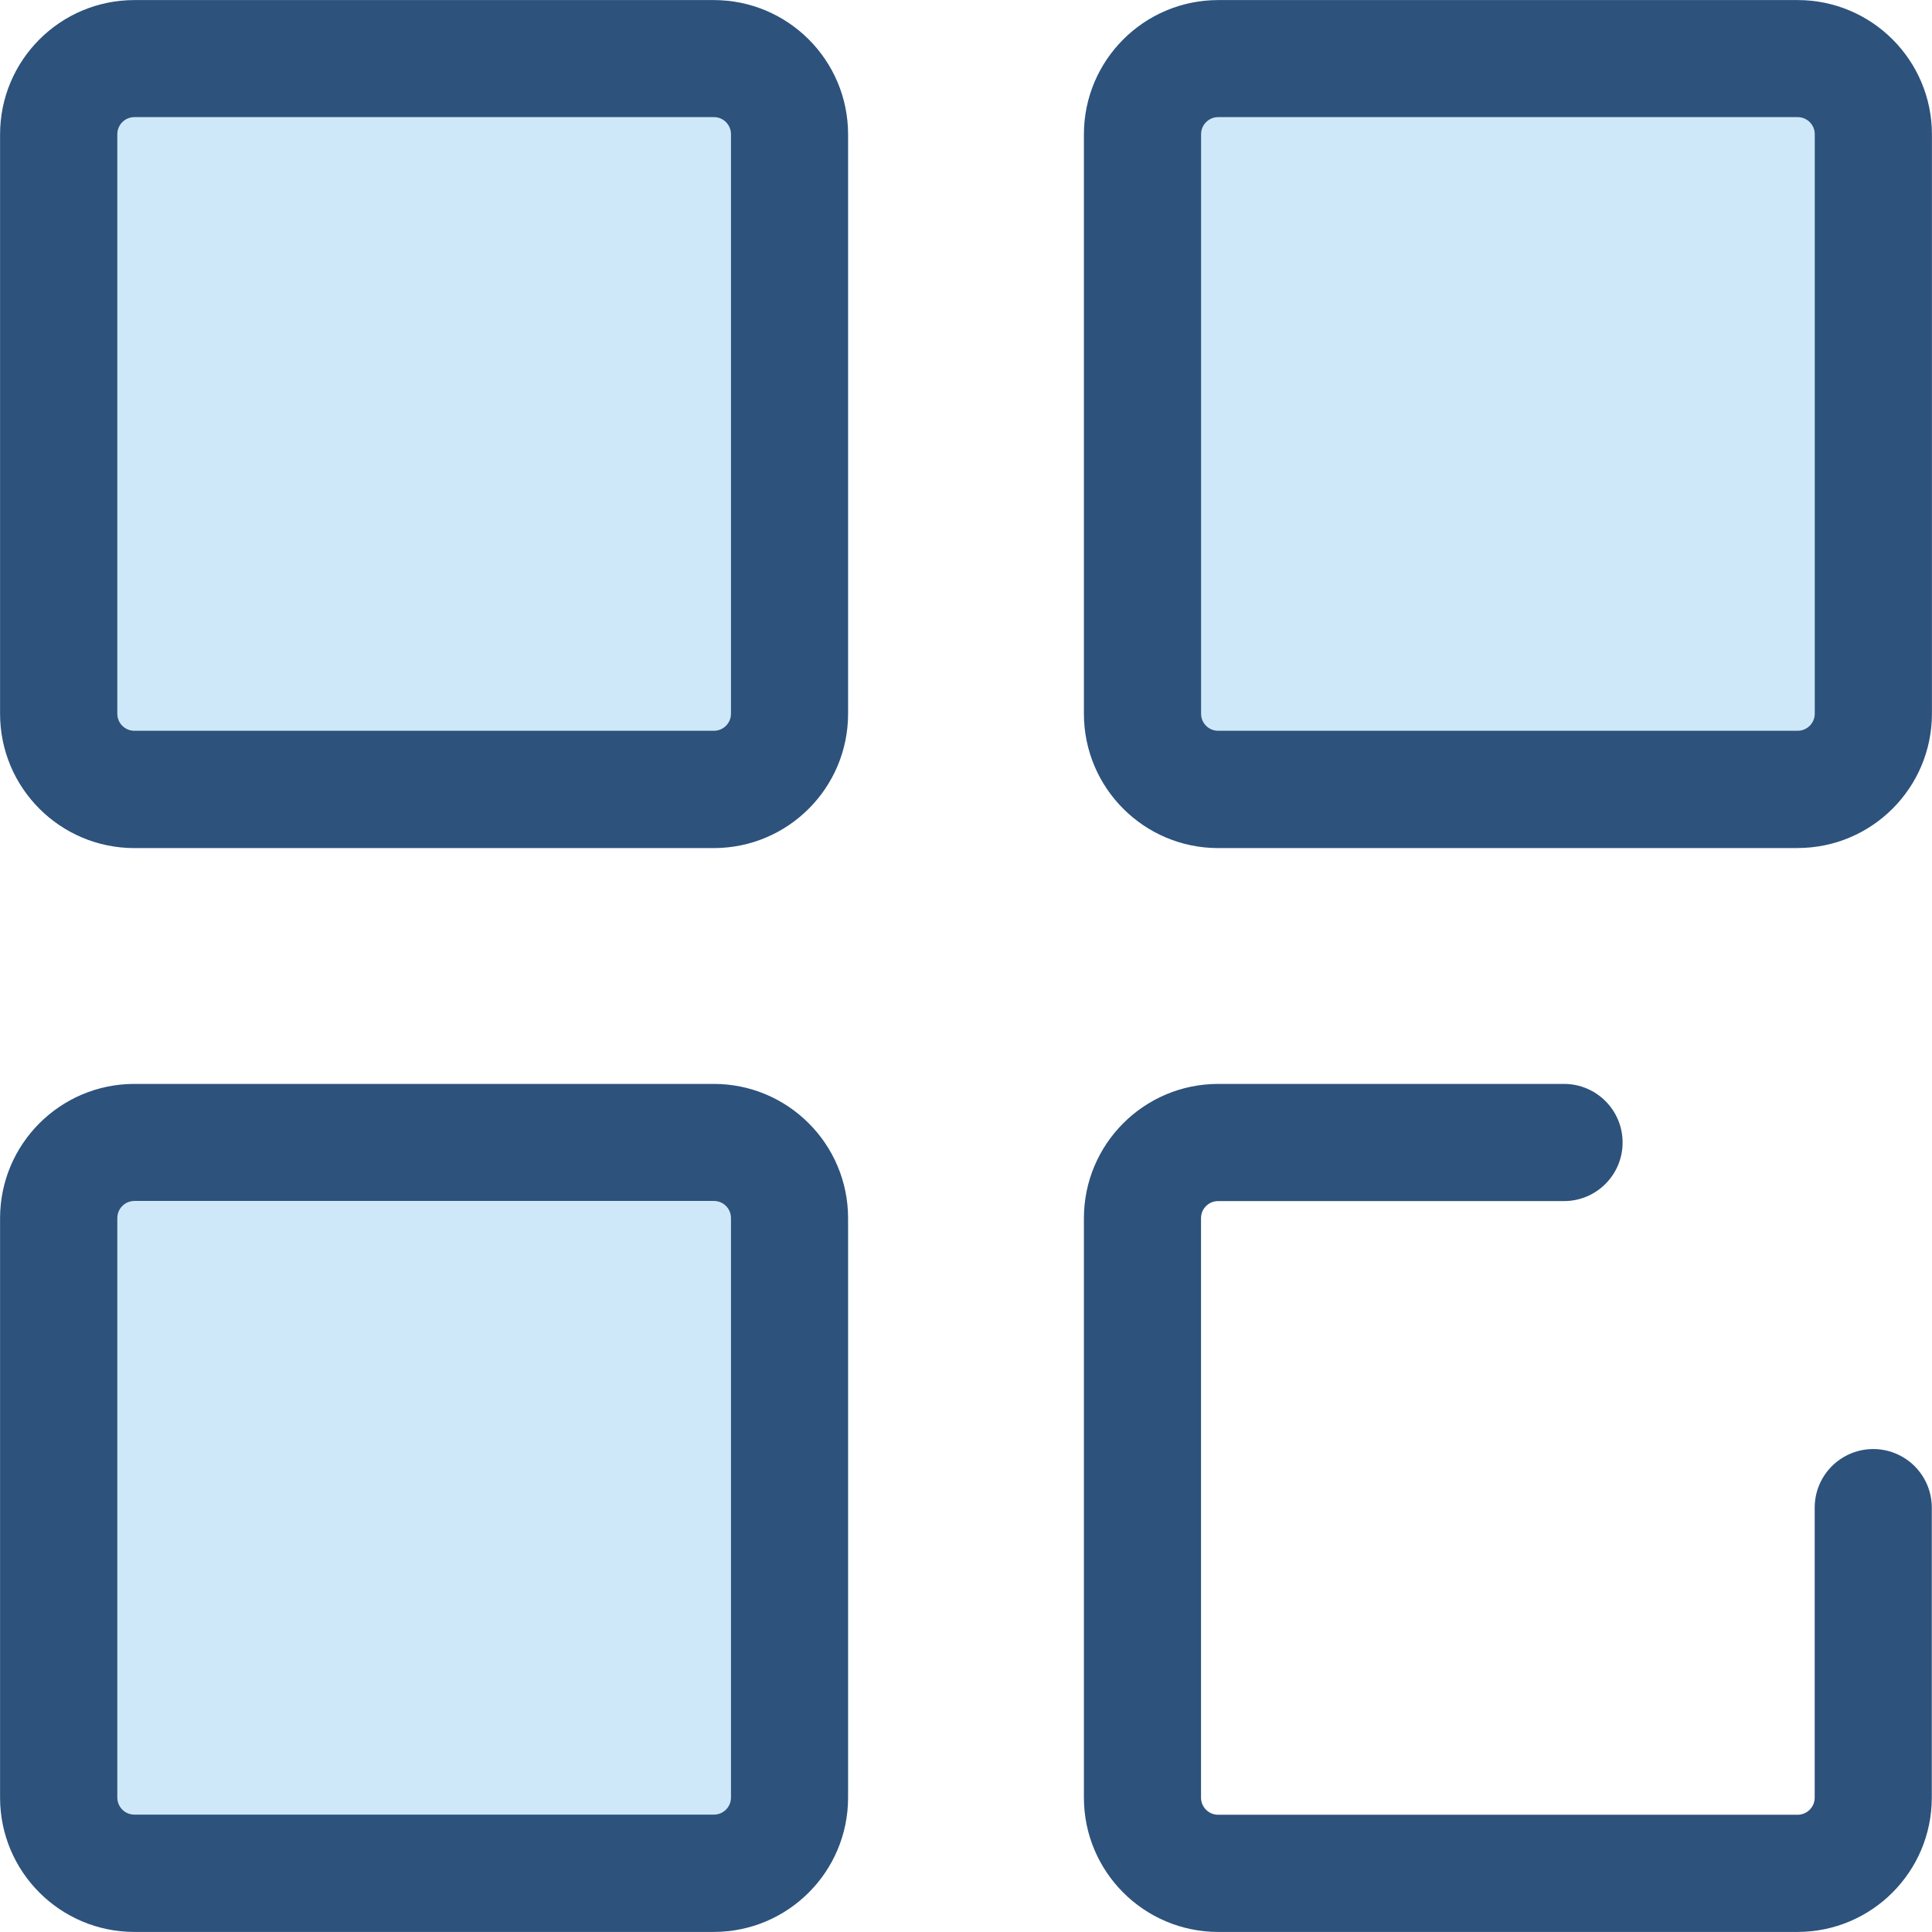
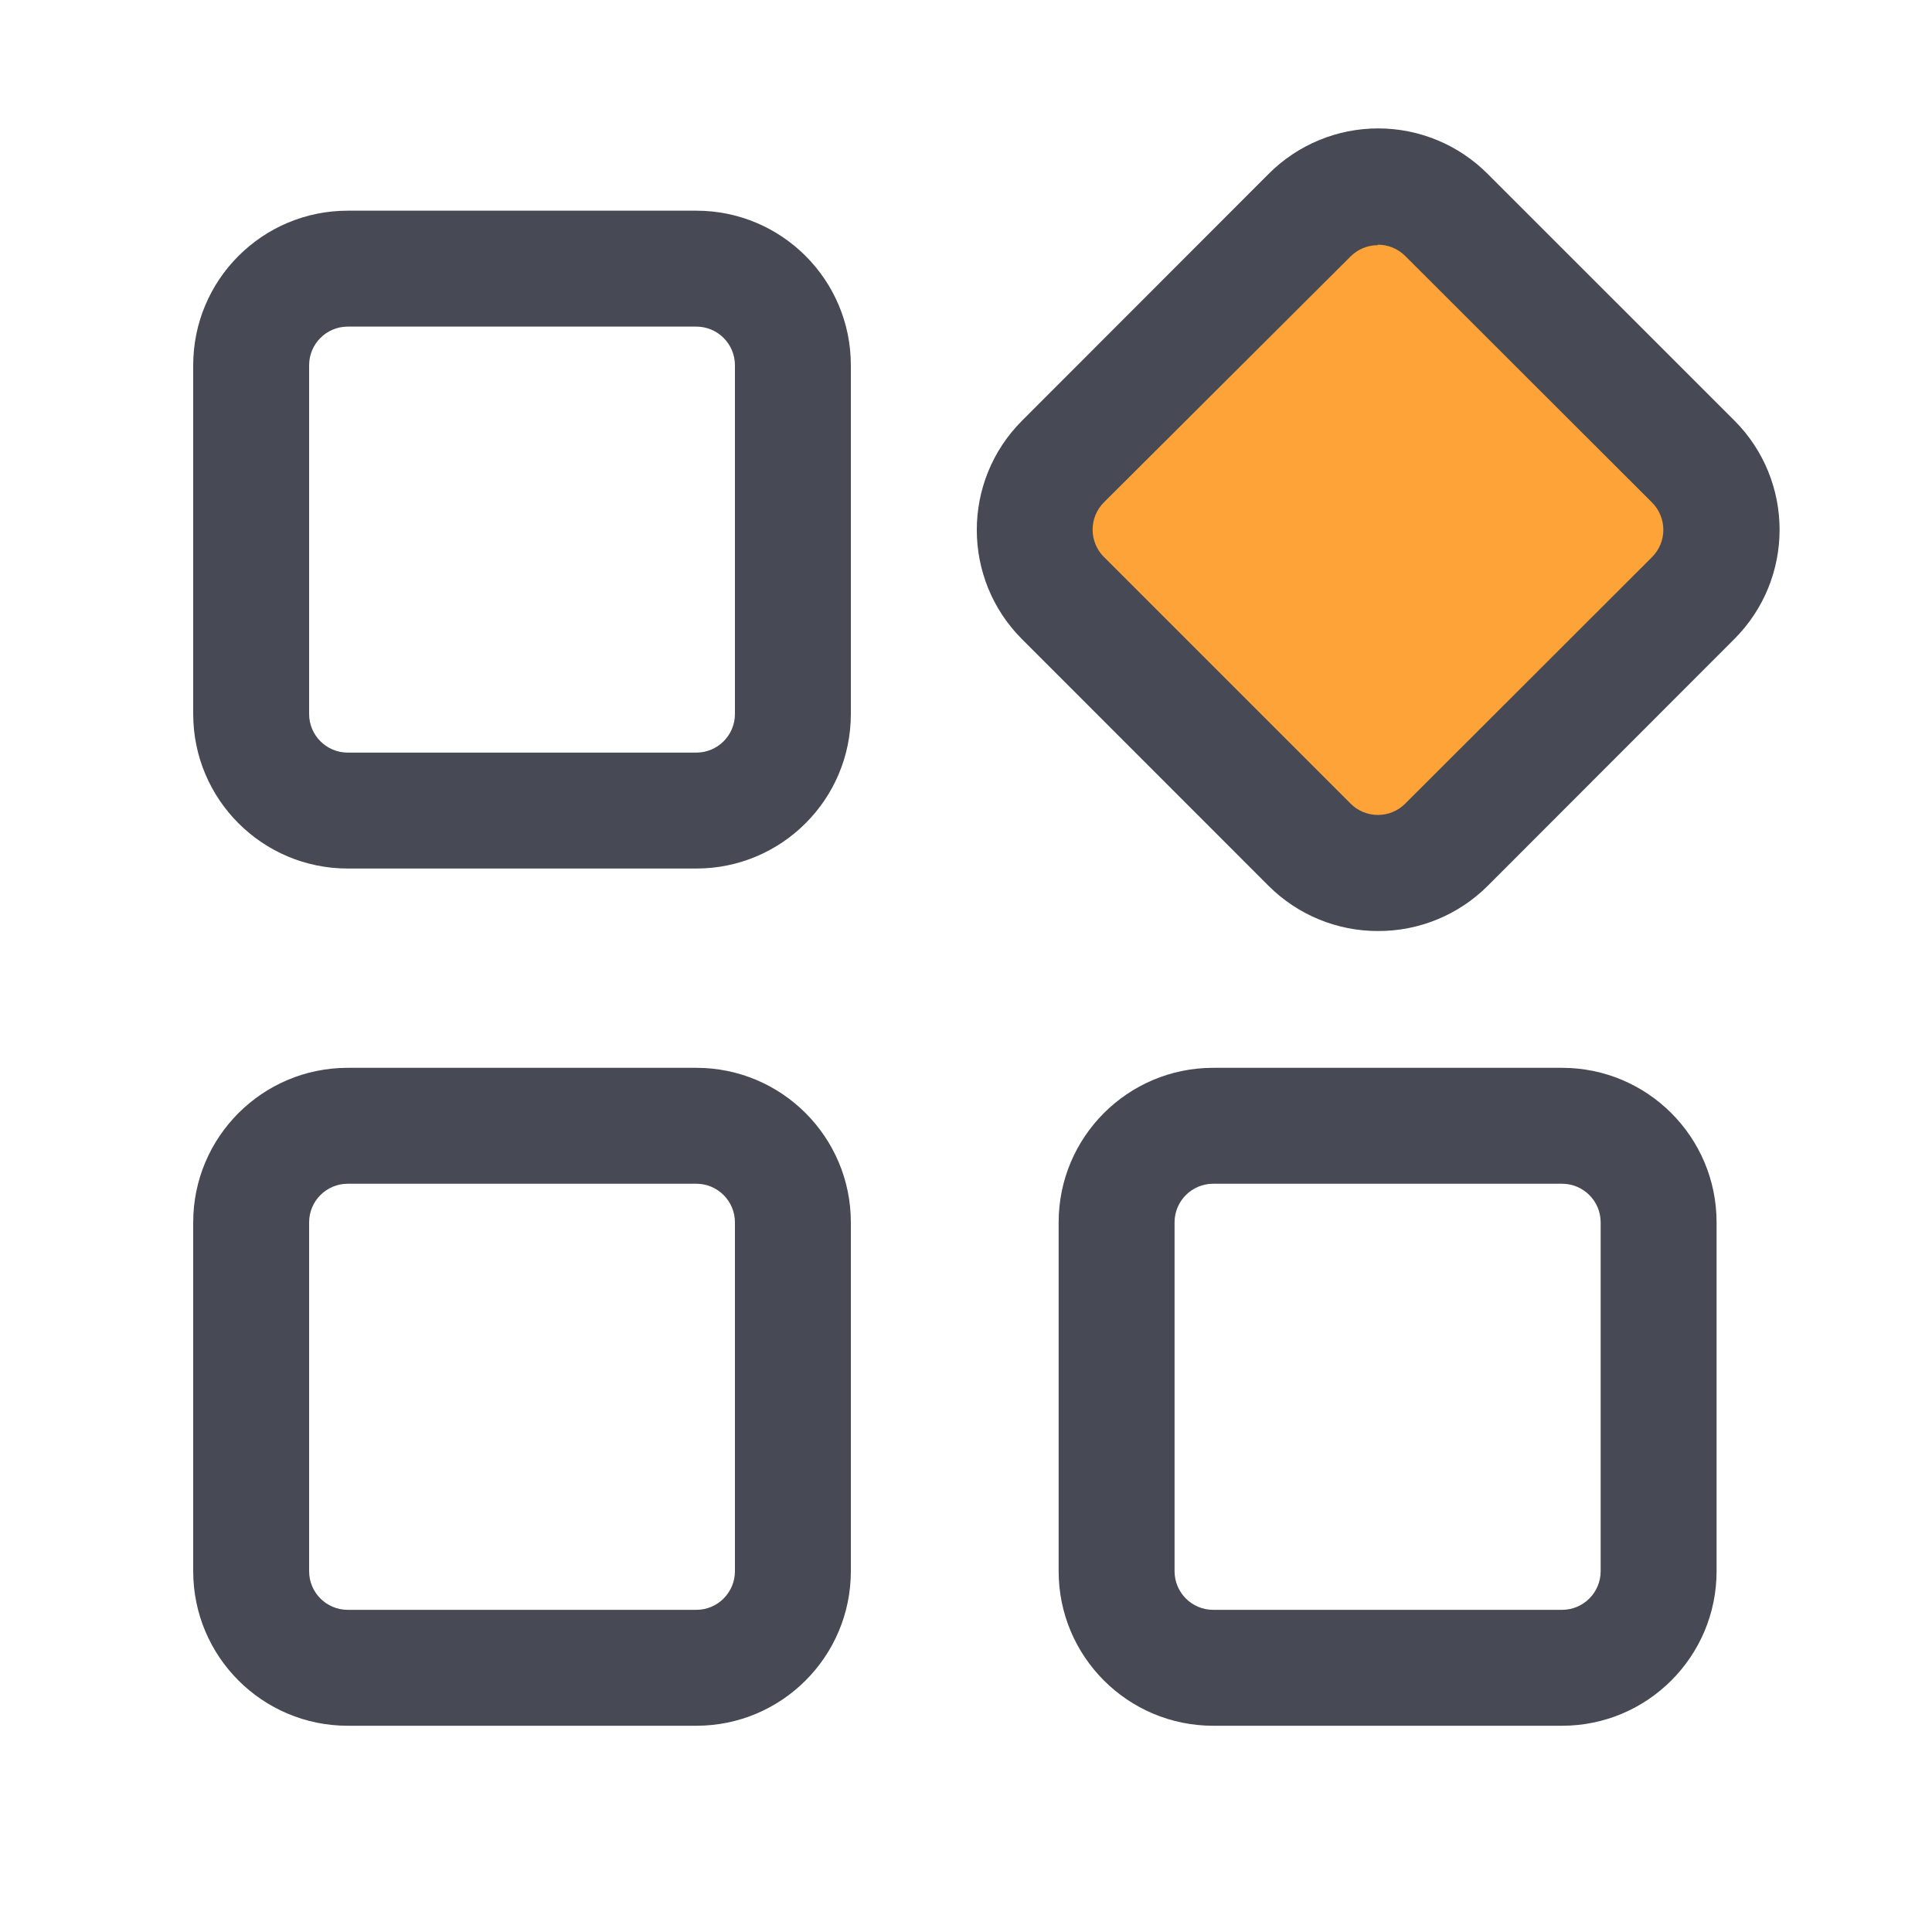
- <svg xmlns="http://www.w3.org/2000/svg" t="1744376192876" class="icon" viewBox="0 0 1024 1024" version="1.1" p-id="18229" width="200" height="200">
-   <path d="M952.819 1023.965h-307.179a71.216 71.216 0 0 1-71.145-71.145v-307.179a71.216 71.216 0 0 1 71.145-71.145h183.319a31.053 31.053 0 0 1 0 62.107h-183.354a9.039 9.039 0 0 0-9.039 9.039v307.179a9.074 9.074 0 0 0 9.039 9.039h307.179a9.074 9.074 0 0 0 9.039-9.039v-153.589a31.036 31.036 0 1 1 62.071 0v153.625a71.216 71.216 0 0 1-71.075 71.11z m0 0" fill="#2D527C" p-id="18230" />
-   <path d="M31.071 378.395v-307.179A40.11 40.11 0 0 1 71.181 31.036h307.179a40.11 40.11 0 0 1 40.11 40.11v307.179a40.11 40.11 0 0 1-40.11 40.11h-307.179a40.11 40.11 0 0 1-40.11-40.11z m0 0" fill="#CEE8FA" p-id="18231" />
-   <path d="M378.395 449.505h-307.179A71.216 71.216 0 0 1 0.035 378.395v-307.179A71.216 71.216 0 0 1 71.181 0.035h307.179a71.216 71.216 0 0 1 71.145 71.145v307.179a71.216 71.216 0 0 1-71.145 71.145z m-307.179-387.434a9.074 9.074 0 0 0-9.039 9.039v307.179a9.039 9.039 0 0 0 9.039 9.039h307.179a9.039 9.039 0 0 0 9.039-9.039v-307.179a9.039 9.039 0 0 0-9.039-9.039z m0 0" fill="#2D527C" p-id="18232" />
-   <path d="M605.531 378.395v-307.179a40.074 40.074 0 0 1 40.074-40.11h307.179a40.074 40.074 0 0 1 40.074 40.11v307.179a40.11 40.11 0 0 1-40.074 40.11h-307.179a40.11 40.11 0 0 1-40.074-40.11z m0 0" fill="#CEE8FA" p-id="18233" />
-   <path d="M952.819 449.505h-307.179a71.216 71.216 0 0 1-71.145-71.145v-307.179A71.216 71.216 0 0 1 645.605 0.035h307.179A71.216 71.216 0 0 1 1023.965 71.145v307.179a71.216 71.216 0 0 1-71.145 71.145z m-307.179-387.434a9.074 9.074 0 0 0-9.039 9.039v307.179a9.039 9.039 0 0 0 9.039 9.039h307.179a9.074 9.074 0 0 0 9.039-9.039v-307.179a9.074 9.074 0 0 0-9.039-9.039z m0 0" fill="#2D527C" p-id="18234" />
-   <path d="M31.071 952.855v-307.179a40.11 40.11 0 0 1 40.11-40.11h307.179a40.11 40.11 0 0 1 40.11 40.11v307.179a40.074 40.074 0 0 1-40.11 40.074h-307.179a40.074 40.074 0 0 1-40.11-40.074z m0 0" fill="#CEE8FA" p-id="18235" />
-   <path d="M378.395 1023.965h-307.179A71.216 71.216 0 0 1 0.035 952.855v-307.179a71.216 71.216 0 0 1 71.145-71.181h307.179a71.216 71.216 0 0 1 71.145 71.145v307.179a71.216 71.216 0 0 1-71.11 71.145z m-307.179-387.434a9.074 9.074 0 0 0-9.039 9.039v307.179a9.039 9.039 0 0 0 9.039 9.039h307.179a9.039 9.039 0 0 0 9.039-9.039v-307.179a9.039 9.039 0 0 0-9.039-9.039h-307.179z m0 0" fill="#2D527C" p-id="18236" />
+ <svg xmlns="http://www.w3.org/2000/svg" t="1744730605742" class="icon" viewBox="0 0 1024 1024" version="1.1" p-id="12342" width="200" height="200">
+   <path d="M369.05 460.339H184.32a81.92 81.92 0 0 1-81.92-81.92v-184.832a81.92 81.92 0 0 1 81.92-81.92h184.73a81.92 81.92 0 0 1 81.92 81.92v184.832a81.92 81.92 0 0 1-81.92 81.92zM184.32 173.107a20.48 20.48 0 0 0-20.48 20.48v184.832a20.48 20.48 0 0 0 20.48 20.48h184.73a20.48 20.48 0 0 0 20.48-20.48v-184.832a20.48 20.48 0 0 0-20.48-20.48zM369.05 914.688H184.32a81.92 81.92 0 0 1-81.92-81.92v-184.883a81.92 81.92 0 0 1 81.92-81.92h184.73a81.92 81.92 0 0 1 81.92 81.92v184.883a81.92 81.92 0 0 1-81.92 81.92zM184.32 627.405a20.48 20.48 0 0 0-20.48 20.48v184.883a20.48 20.48 0 0 0 20.48 20.48h184.73a20.48 20.48 0 0 0 20.48-20.48v-184.883a20.48 20.48 0 0 0-20.48-20.48zM827.904 914.688h-184.883a81.92 81.92 0 0 1-81.92-81.92v-184.883a81.92 81.92 0 0 1 81.92-81.92h184.883a81.92 81.92 0 0 1 81.92 81.92v184.883a81.92 81.92 0 0 1-81.92 81.92z m-184.883-287.283a20.48 20.48 0 0 0-20.48 20.48v184.883a20.48 20.48 0 0 0 20.48 20.48h184.883a20.48 20.48 0 0 0 20.48-20.48v-184.883a20.48 20.48 0 0 0-20.48-20.48z" fill="#474A54" p-id="12343" />
+   <path d="M527.231 280.884m36.204-36.204l130.732-130.732q36.204-36.204 72.408 0l130.732 130.732q36.204 36.204 0 72.408l-130.732 130.732q-36.204 36.204-72.408 0l-130.732-130.732q-36.204-36.204 0-72.408Z" fill="#FDA338" p-id="12344" />
+   <path d="M730.317 493.466a81.92 81.92 0 0 1-57.907-23.91L541.696 338.79a81.92 81.92 0 0 1 0-115.814L672.41 92.16A81.92 81.92 0 0 1 788.48 92.16l130.765 130.714a81.92 81.92 0 0 1 0 115.814L788.48 469.555a81.92 81.92 0 0 1-58.163 23.91z m0-363.52a20.48 20.48 0 0 0-14.49 5.99L585.114 266.24a20.48 20.48 0 0 0 0 28.979l130.714 130.714a20.48 20.48 0 0 0 28.979 0L875.52 295.373a20.48 20.48 0 0 0 0-29.133l-130.714-130.56a20.48 20.48 0 0 0-14.49-5.99z" fill="#474A54" p-id="12345" />
</svg>
